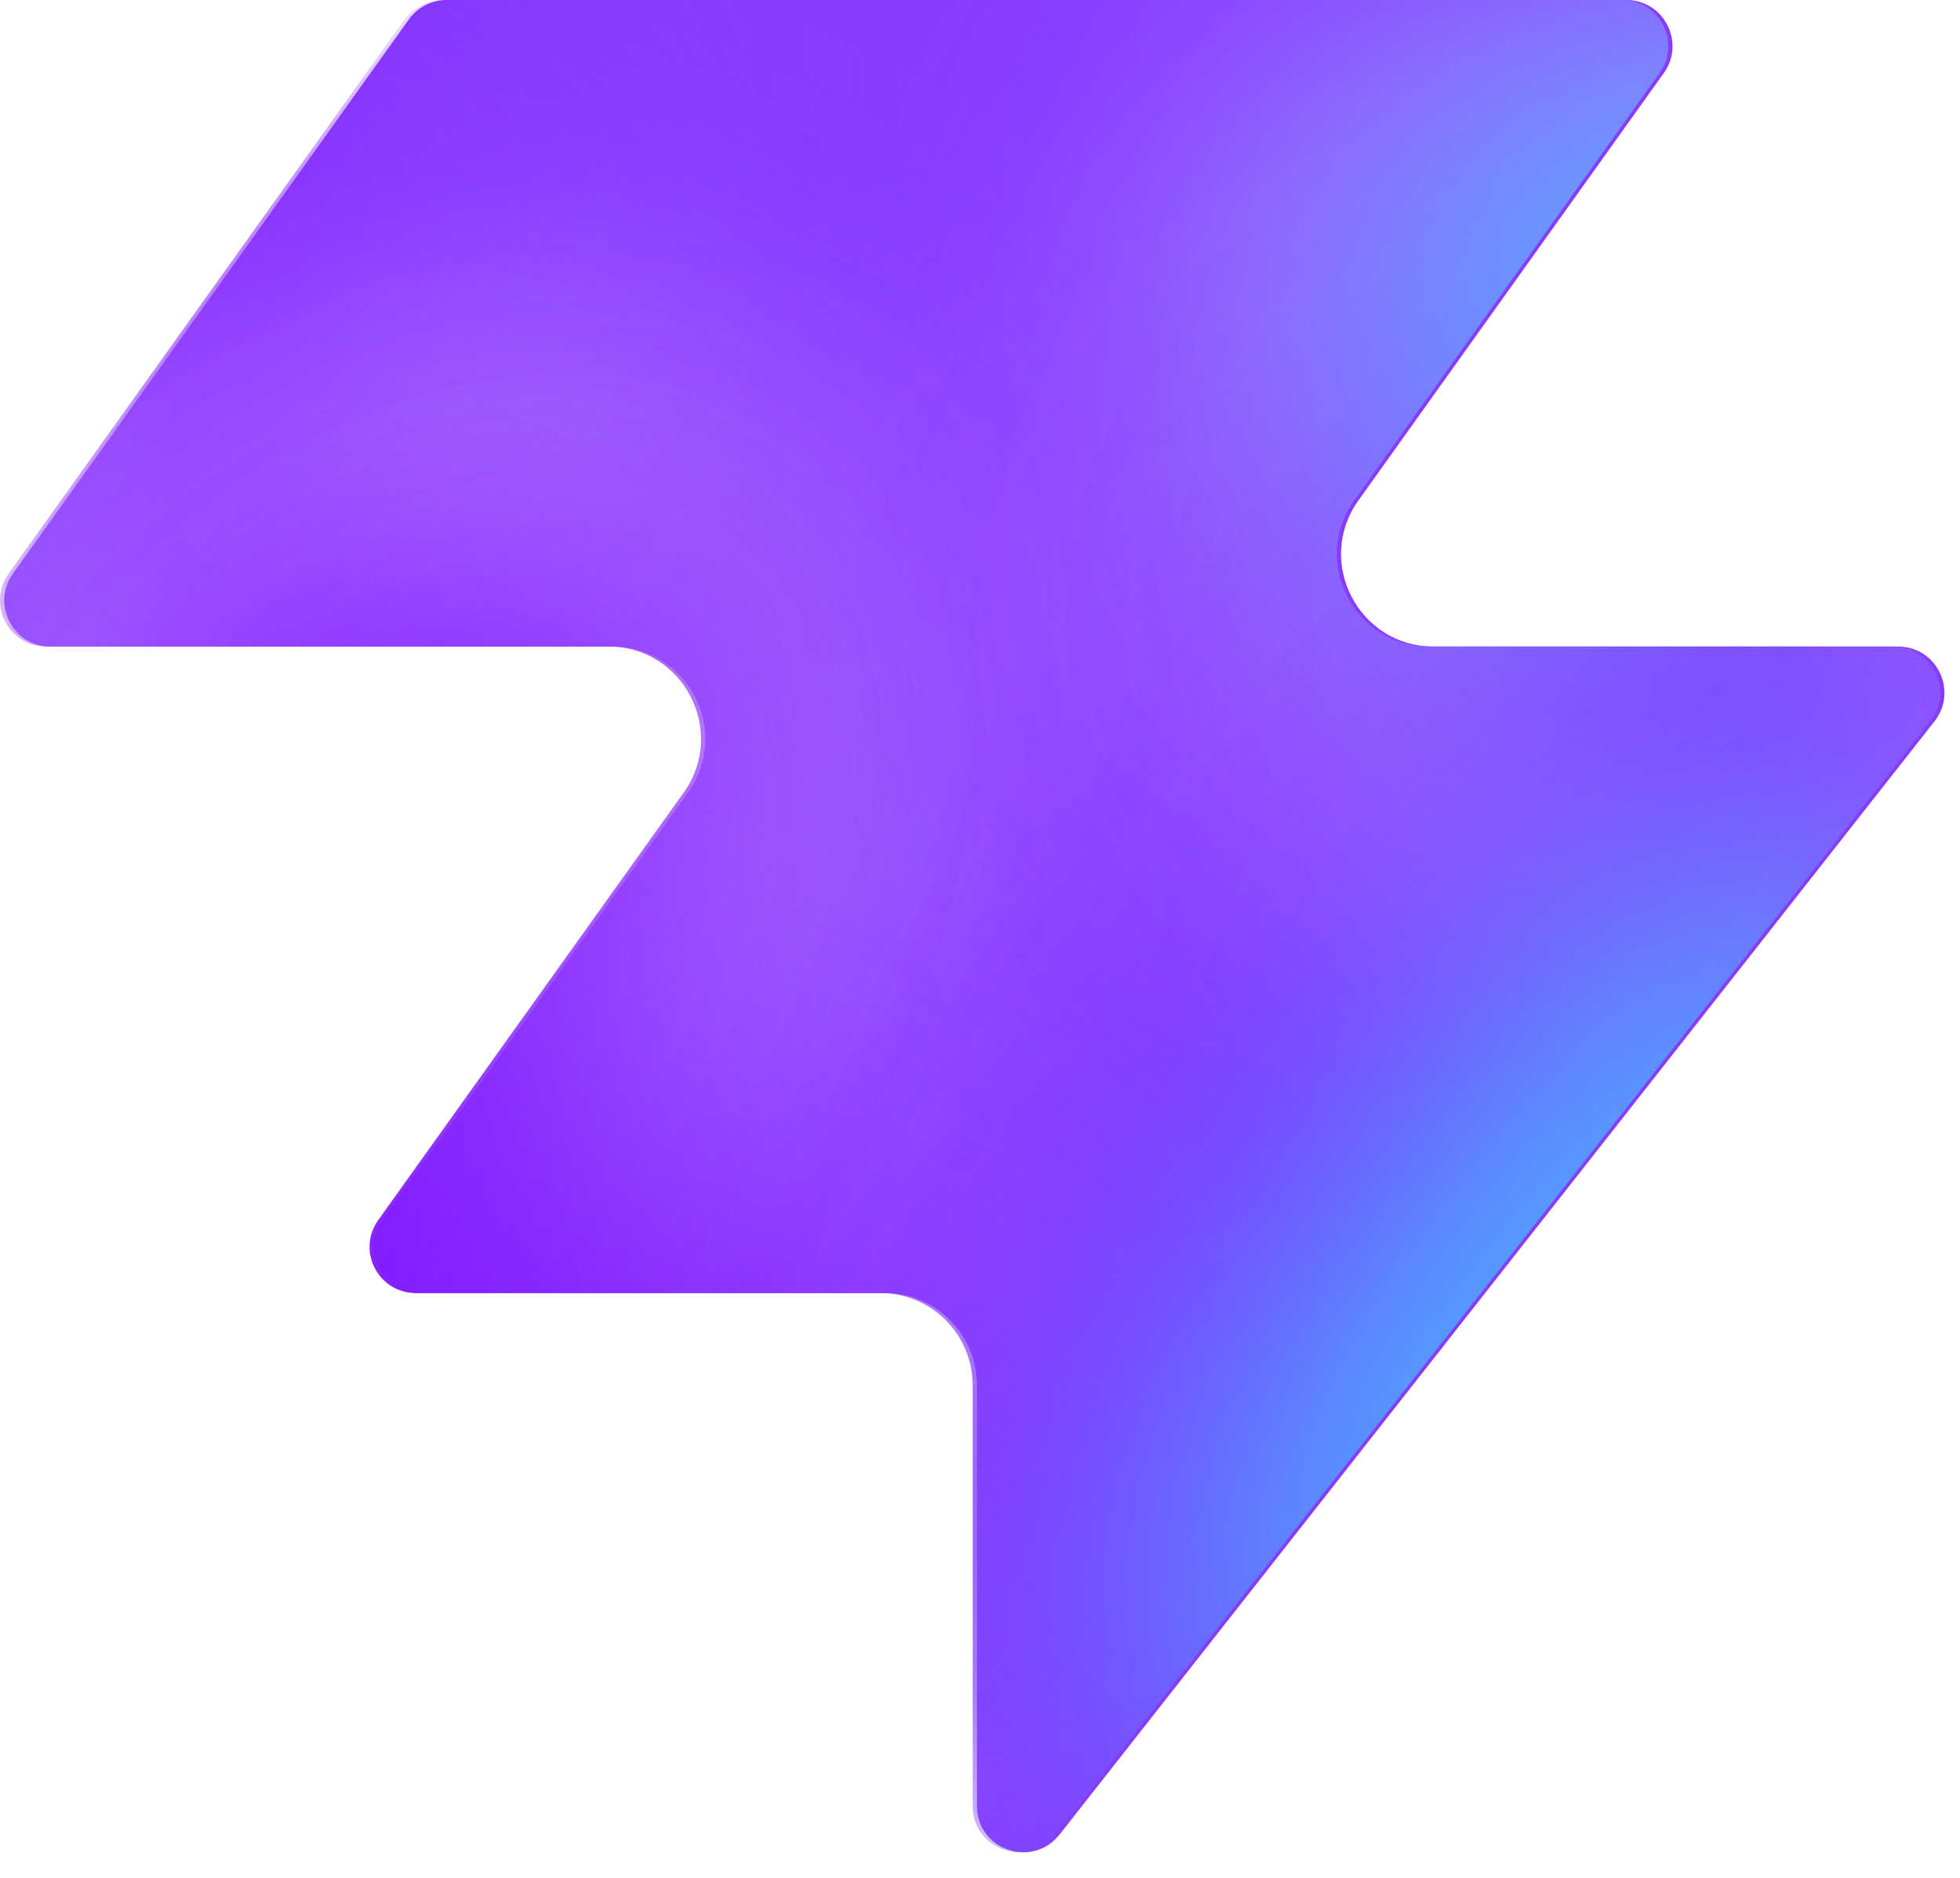
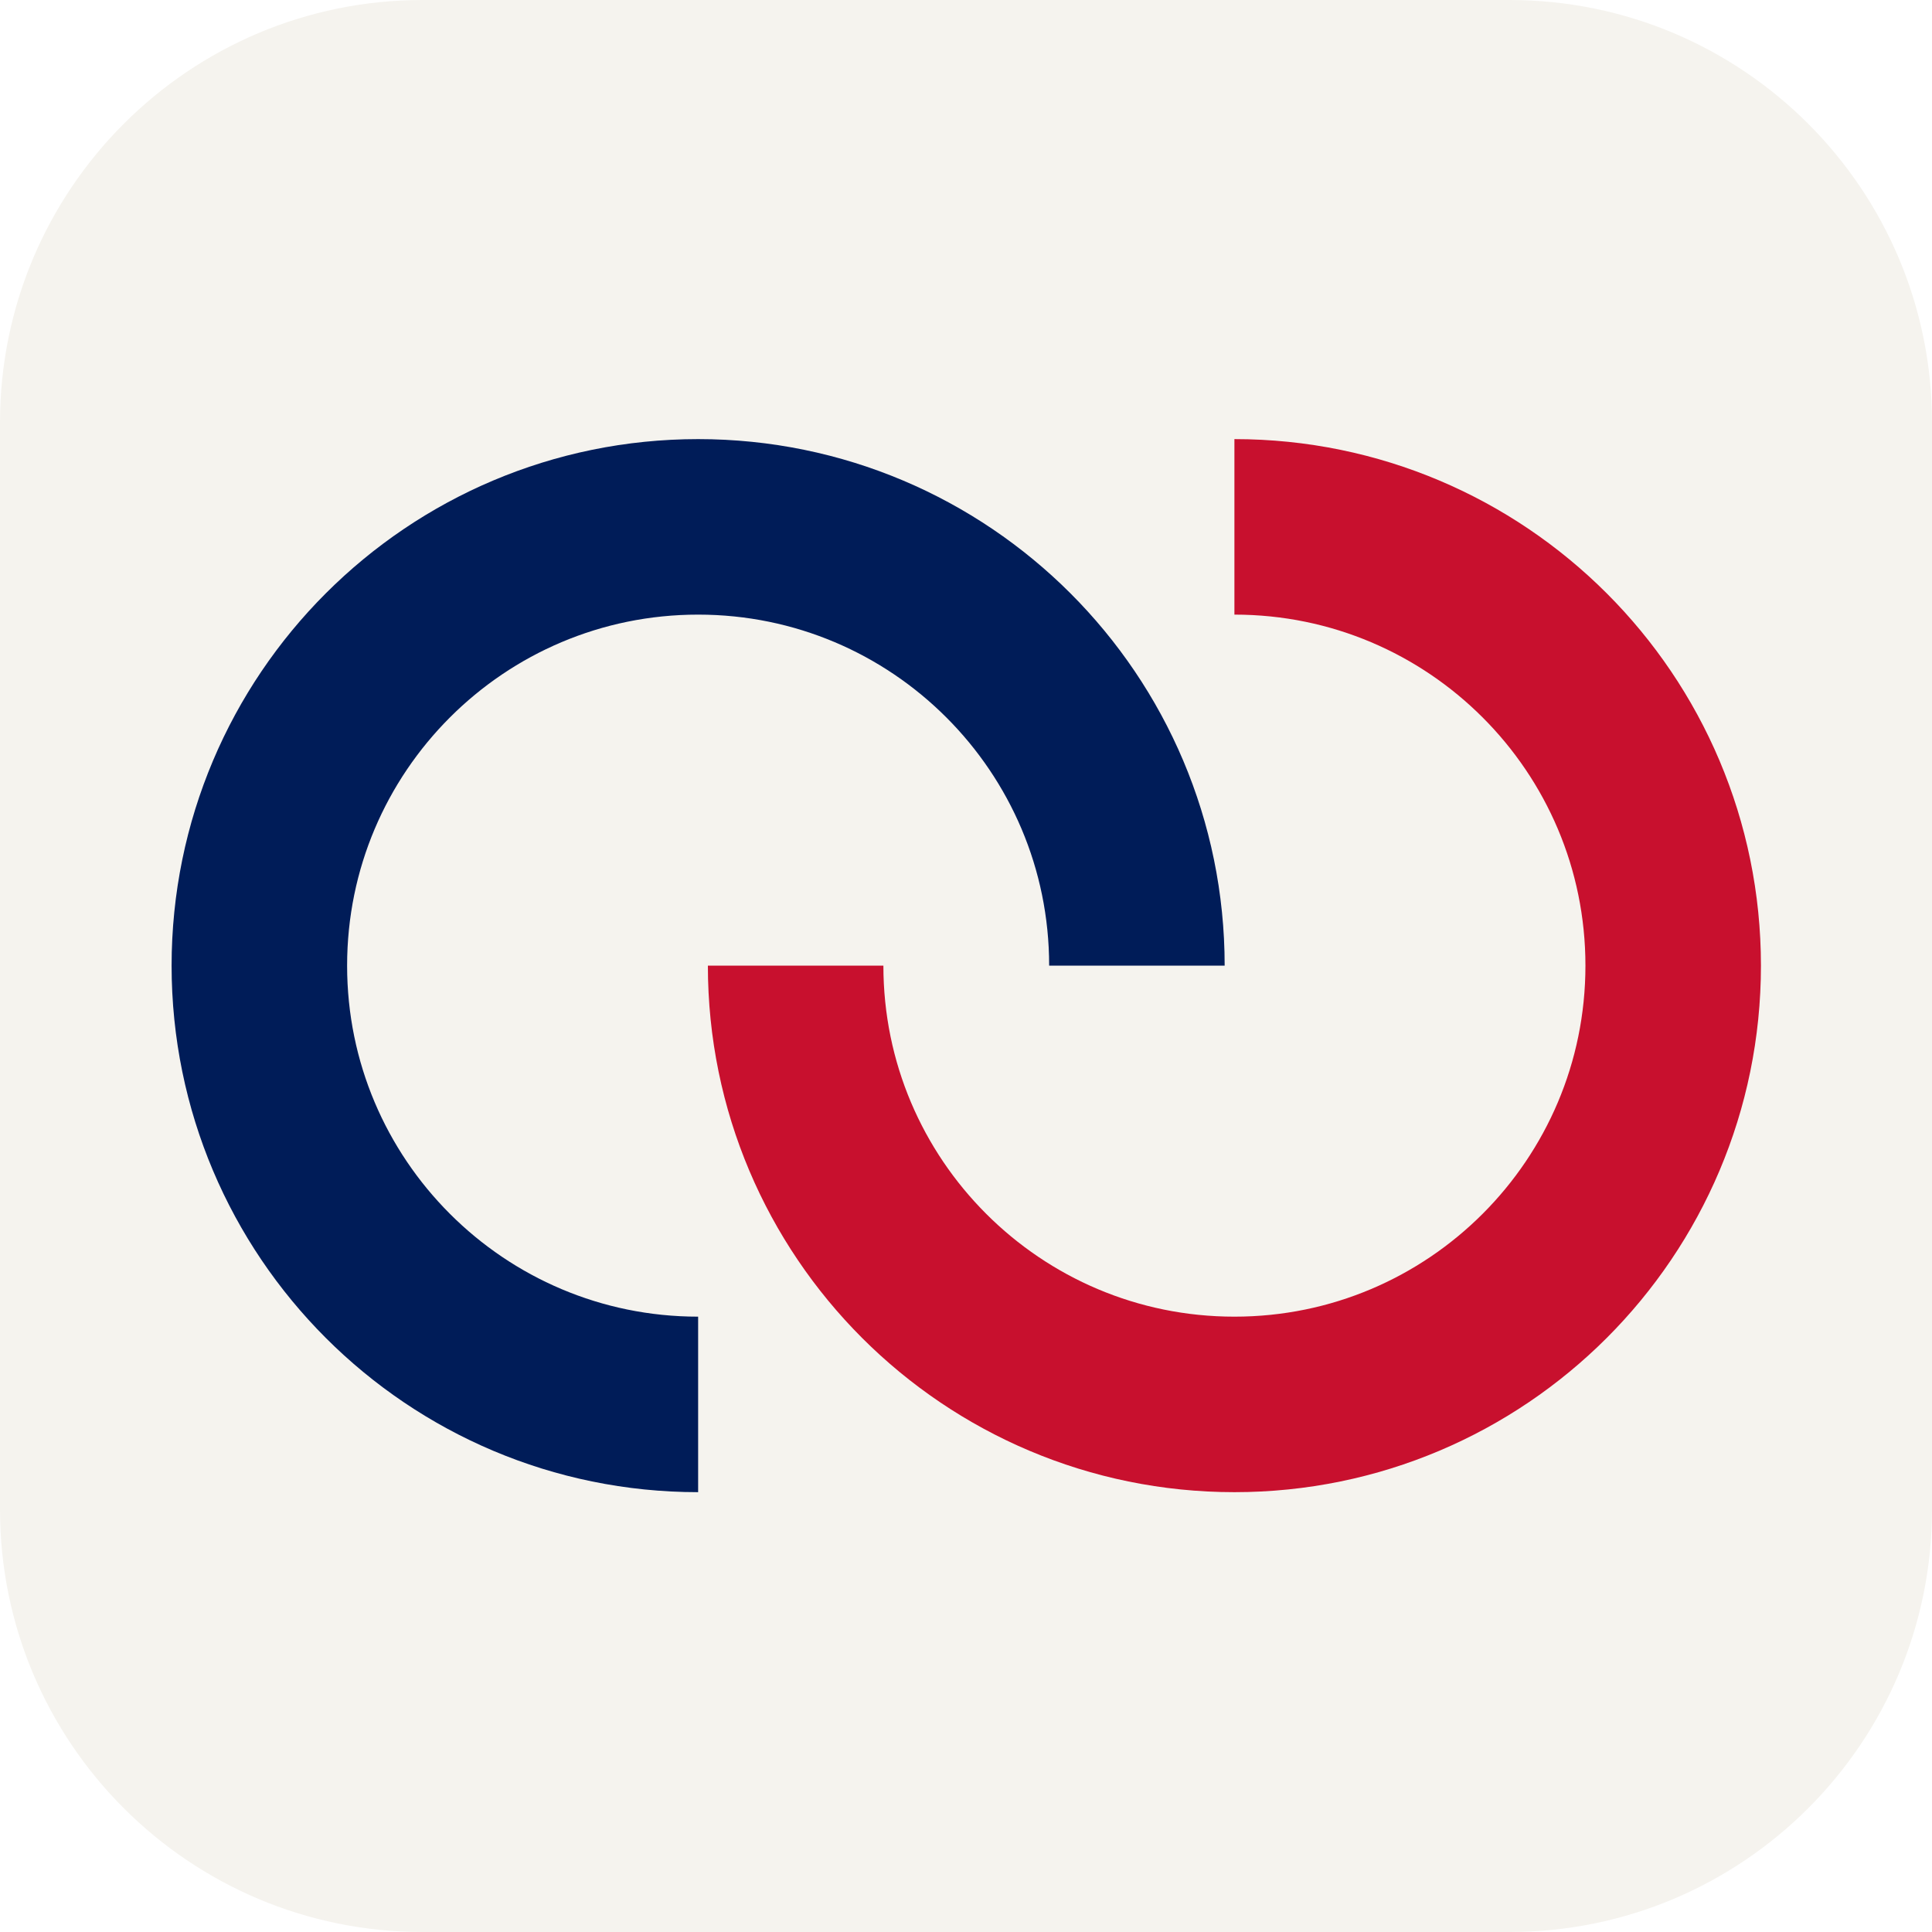
- <svg xmlns="http://www.w3.org/2000/svg" width="48" height="46" fill="none" viewBox="0 0 48 46">
-   <path fill="#863bff" d="M25.946 44.938c-.664.845-2.021.375-2.021-.698V33.937a2.26 2.26 0 0 0-2.262-2.262H10.287c-.92 0-1.456-1.04-.92-1.788l7.48-10.471c1.07-1.497 0-3.578-1.842-3.578H1.237c-.92 0-1.456-1.04-.92-1.788L10.013.474c.214-.297.556-.474.92-.474h28.894c.92 0 1.456 1.04.92 1.788l-7.48 10.471c-1.07 1.498 0 3.579 1.842 3.579h11.377c.943 0 1.473 1.088.89 1.83L25.947 44.94z" style="fill:#863bff;fill:color(display-p3 .525 .23 1);fill-opacity:1" />
-   <mask id="a" width="48" height="46" x="0" y="0" maskUnits="userSpaceOnUse" style="mask-type:alpha">
-     <path fill="#000" d="M25.842 44.938c-.664.844-2.021.375-2.021-.698V33.937a2.26 2.26 0 0 0-2.262-2.262H10.183c-.92 0-1.456-1.04-.92-1.788l7.48-10.471c1.07-1.498 0-3.579-1.842-3.579H1.133c-.92 0-1.456-1.04-.92-1.787L9.91.473c.214-.297.556-.474.92-.474h28.894c.92 0 1.456 1.04.92 1.788l-7.48 10.471c-1.07 1.498 0 3.578 1.842 3.578h11.377c.943 0 1.473 1.088.89 1.832L25.843 44.94z" style="fill:#000;fill-opacity:1" />
-   </mask>
-   <g mask="url(#a)">
-     <g filter="url(#b)">
-       <ellipse cx="5.508" cy="14.704" fill="#ede6ff" rx="5.508" ry="14.704" style="fill:#ede6ff;fill:color(display-p3 .927 .903 1);fill-opacity:1" transform="matrix(.00324 1 1 -.00324 -4.47 31.516)" />
-     </g>
-     <g filter="url(#c)">
-       <ellipse cx="10.399" cy="29.851" fill="#ede6ff" rx="10.399" ry="29.851" style="fill:#ede6ff;fill:color(display-p3 .927 .903 1);fill-opacity:1" transform="matrix(.00324 1 1 -.00324 -39.328 7.883)" />
-     </g>
-     <g filter="url(#d)">
-       <ellipse cx="5.508" cy="30.487" fill="#7e14ff" rx="5.508" ry="30.487" style="fill:#7e14ff;fill:color(display-p3 .492 .077 1);fill-opacity:1" transform="rotate(89.814 -25.913 -14.639)scale(1 -1)" />
-     </g>
-     <g filter="url(#e)">
-       <ellipse cx="5.508" cy="30.599" fill="#7e14ff" rx="5.508" ry="30.599" style="fill:#7e14ff;fill:color(display-p3 .492 .077 1);fill-opacity:1" transform="rotate(89.814 -32.644 -3.334)scale(1 -1)" />
-     </g>
-     <g filter="url(#f)">
-       <ellipse cx="5.508" cy="30.599" fill="#7e14ff" rx="5.508" ry="30.599" style="fill:#7e14ff;fill:color(display-p3 .492 .077 1);fill-opacity:1" transform="matrix(.00324 1 1 -.00324 -34.34 30.47)" />
-     </g>
-     <g filter="url(#g)">
-       <ellipse cx="14.072" cy="22.078" fill="#ede6ff" rx="14.072" ry="22.078" style="fill:#ede6ff;fill:color(display-p3 .927 .903 1);fill-opacity:1" transform="rotate(93.35 24.506 48.493)scale(-1 1)" />
-     </g>
-     <g filter="url(#h)">
-       <ellipse cx="3.47" cy="21.501" fill="#7e14ff" rx="3.47" ry="21.501" style="fill:#7e14ff;fill:color(display-p3 .492 .077 1);fill-opacity:1" transform="rotate(89.009 28.708 47.59)scale(-1 1)" />
-     </g>
-     <g filter="url(#i)">
-       <ellipse cx="3.47" cy="21.501" fill="#7e14ff" rx="3.47" ry="21.501" style="fill:#7e14ff;fill:color(display-p3 .492 .077 1);fill-opacity:1" transform="rotate(89.009 28.708 47.59)scale(-1 1)" />
-     </g>
-     <g filter="url(#j)">
-       <ellipse cx=".387" cy="8.972" fill="#7e14ff" rx="4.407" ry="29.108" style="fill:#7e14ff;fill:color(display-p3 .492 .077 1);fill-opacity:1" transform="rotate(39.51 .387 8.972)" />
-     </g>
-     <g filter="url(#k)">
-       <ellipse cx="47.523" cy="-6.092" fill="#7e14ff" rx="4.407" ry="29.108" style="fill:#7e14ff;fill:color(display-p3 .492 .077 1);fill-opacity:1" transform="rotate(37.892 47.523 -6.092)" />
-     </g>
-     <g filter="url(#l)">
-       <ellipse cx="41.412" cy="6.333" fill="#47bfff" rx="5.971" ry="9.665" style="fill:#47bfff;fill:color(display-p3 .28 .748 1);fill-opacity:1" transform="rotate(37.892 41.412 6.333)" />
-     </g>
-     <g filter="url(#m)">
-       <ellipse cx="-1.879" cy="38.332" fill="#7e14ff" rx="4.407" ry="29.108" style="fill:#7e14ff;fill:color(display-p3 .492 .077 1);fill-opacity:1" transform="rotate(37.892 -1.88 38.332)" />
-     </g>
-     <g filter="url(#n)">
-       <ellipse cx="-1.879" cy="38.332" fill="#7e14ff" rx="4.407" ry="29.108" style="fill:#7e14ff;fill:color(display-p3 .492 .077 1);fill-opacity:1" transform="rotate(37.892 -1.88 38.332)" />
-     </g>
-     <g filter="url(#o)">
-       <ellipse cx="35.651" cy="29.907" fill="#7e14ff" rx="4.407" ry="29.108" style="fill:#7e14ff;fill:color(display-p3 .492 .077 1);fill-opacity:1" transform="rotate(37.892 35.651 29.907)" />
-     </g>
-     <g filter="url(#p)">
-       <ellipse cx="38.418" cy="32.4" fill="#47bfff" rx="5.971" ry="15.297" style="fill:#47bfff;fill:color(display-p3 .28 .748 1);fill-opacity:1" transform="rotate(37.892 38.418 32.4)" />
-     </g>
+ <svg xmlns="http://www.w3.org/2000/svg" viewBox="0 0 64 64">
+   <rect width="64" height="64" rx="14" fill="#F5F3EE" />
+   <g transform="translate(5.2 13.9) scale(0.1615)">
+     <path d="M215 140 A90 90 0 1 0 125 230" transform="translate(-14 -28)" fill="none" stroke="#001c58" stroke-width="36" />
+     <path d="M235 50 A90 90 0 1 1 145 140" transform="translate(-14 -28)" fill="none" stroke="#C8102E" stroke-width="36" />
  </g>
-   <defs>
-     <filter id="b" width="60.045" height="41.654" x="-19.77" y="16.149" color-interpolation-filters="sRGB" filterUnits="userSpaceOnUse">
-       <feFlood flood-opacity="0" result="BackgroundImageFix" />
-       <feBlend in="SourceGraphic" in2="BackgroundImageFix" result="shape" />
-       <feGaussianBlur result="effect1_foregroundBlur_2002_17158" stdDeviation="7.659" />
-     </filter>
-     <filter id="c" width="90.34" height="51.437" x="-54.613" y="-7.533" color-interpolation-filters="sRGB" filterUnits="userSpaceOnUse">
-       <feFlood flood-opacity="0" result="BackgroundImageFix" />
-       <feBlend in="SourceGraphic" in2="BackgroundImageFix" result="shape" />
-       <feGaussianBlur result="effect1_foregroundBlur_2002_17158" stdDeviation="7.659" />
-     </filter>
-     <filter id="d" width="79.355" height="29.4" x="-49.64" y="2.03" color-interpolation-filters="sRGB" filterUnits="userSpaceOnUse">
-       <feFlood flood-opacity="0" result="BackgroundImageFix" />
-       <feBlend in="SourceGraphic" in2="BackgroundImageFix" result="shape" />
-       <feGaussianBlur result="effect1_foregroundBlur_2002_17158" stdDeviation="4.596" />
-     </filter>
-     <filter id="e" width="79.579" height="29.4" x="-45.045" y="20.029" color-interpolation-filters="sRGB" filterUnits="userSpaceOnUse">
-       <feFlood flood-opacity="0" result="BackgroundImageFix" />
-       <feBlend in="SourceGraphic" in2="BackgroundImageFix" result="shape" />
-       <feGaussianBlur result="effect1_foregroundBlur_2002_17158" stdDeviation="4.596" />
-     </filter>
-     <filter id="f" width="79.579" height="29.4" x="-43.513" y="21.178" color-interpolation-filters="sRGB" filterUnits="userSpaceOnUse">
-       <feFlood flood-opacity="0" result="BackgroundImageFix" />
-       <feBlend in="SourceGraphic" in2="BackgroundImageFix" result="shape" />
-       <feGaussianBlur result="effect1_foregroundBlur_2002_17158" stdDeviation="4.596" />
-     </filter>
-     <filter id="g" width="74.749" height="58.852" x="15.756" y="-17.901" color-interpolation-filters="sRGB" filterUnits="userSpaceOnUse">
-       <feFlood flood-opacity="0" result="BackgroundImageFix" />
-       <feBlend in="SourceGraphic" in2="BackgroundImageFix" result="shape" />
-       <feGaussianBlur result="effect1_foregroundBlur_2002_17158" stdDeviation="7.659" />
-     </filter>
-     <filter id="h" width="61.377" height="25.362" x="23.548" y="2.284" color-interpolation-filters="sRGB" filterUnits="userSpaceOnUse">
-       <feFlood flood-opacity="0" result="BackgroundImageFix" />
-       <feBlend in="SourceGraphic" in2="BackgroundImageFix" result="shape" />
-       <feGaussianBlur result="effect1_foregroundBlur_2002_17158" stdDeviation="4.596" />
-     </filter>
-     <filter id="i" width="61.377" height="25.362" x="23.548" y="2.284" color-interpolation-filters="sRGB" filterUnits="userSpaceOnUse">
-       <feFlood flood-opacity="0" result="BackgroundImageFix" />
-       <feBlend in="SourceGraphic" in2="BackgroundImageFix" result="shape" />
-       <feGaussianBlur result="effect1_foregroundBlur_2002_17158" stdDeviation="4.596" />
-     </filter>
-     <filter id="j" width="56.045" height="63.649" x="-27.636" y="-22.853" color-interpolation-filters="sRGB" filterUnits="userSpaceOnUse">
-       <feFlood flood-opacity="0" result="BackgroundImageFix" />
-       <feBlend in="SourceGraphic" in2="BackgroundImageFix" result="shape" />
-       <feGaussianBlur result="effect1_foregroundBlur_2002_17158" stdDeviation="4.596" />
-     </filter>
-     <filter id="k" width="54.814" height="64.646" x="20.116" y="-38.415" color-interpolation-filters="sRGB" filterUnits="userSpaceOnUse">
-       <feFlood flood-opacity="0" result="BackgroundImageFix" />
-       <feBlend in="SourceGraphic" in2="BackgroundImageFix" result="shape" />
-       <feGaussianBlur result="effect1_foregroundBlur_2002_17158" stdDeviation="4.596" />
-     </filter>
-     <filter id="l" width="33.541" height="35.313" x="24.641" y="-11.323" color-interpolation-filters="sRGB" filterUnits="userSpaceOnUse">
-       <feFlood flood-opacity="0" result="BackgroundImageFix" />
-       <feBlend in="SourceGraphic" in2="BackgroundImageFix" result="shape" />
-       <feGaussianBlur result="effect1_foregroundBlur_2002_17158" stdDeviation="4.596" />
-     </filter>
-     <filter id="m" width="54.814" height="64.646" x="-29.286" y="6.009" color-interpolation-filters="sRGB" filterUnits="userSpaceOnUse">
-       <feFlood flood-opacity="0" result="BackgroundImageFix" />
-       <feBlend in="SourceGraphic" in2="BackgroundImageFix" result="shape" />
-       <feGaussianBlur result="effect1_foregroundBlur_2002_17158" stdDeviation="4.596" />
-     </filter>
-     <filter id="n" width="54.814" height="64.646" x="-29.286" y="6.009" color-interpolation-filters="sRGB" filterUnits="userSpaceOnUse">
-       <feFlood flood-opacity="0" result="BackgroundImageFix" />
-       <feBlend in="SourceGraphic" in2="BackgroundImageFix" result="shape" />
-       <feGaussianBlur result="effect1_foregroundBlur_2002_17158" stdDeviation="4.596" />
-     </filter>
-     <filter id="o" width="54.814" height="64.646" x="8.244" y="-2.416" color-interpolation-filters="sRGB" filterUnits="userSpaceOnUse">
-       <feFlood flood-opacity="0" result="BackgroundImageFix" />
-       <feBlend in="SourceGraphic" in2="BackgroundImageFix" result="shape" />
-       <feGaussianBlur result="effect1_foregroundBlur_2002_17158" stdDeviation="4.596" />
-     </filter>
-     <filter id="p" width="39.409" height="43.623" x="18.713" y="10.588" color-interpolation-filters="sRGB" filterUnits="userSpaceOnUse">
-       <feFlood flood-opacity="0" result="BackgroundImageFix" />
-       <feBlend in="SourceGraphic" in2="BackgroundImageFix" result="shape" />
-       <feGaussianBlur result="effect1_foregroundBlur_2002_17158" stdDeviation="4.596" />
-     </filter>
-   </defs>
</svg>
